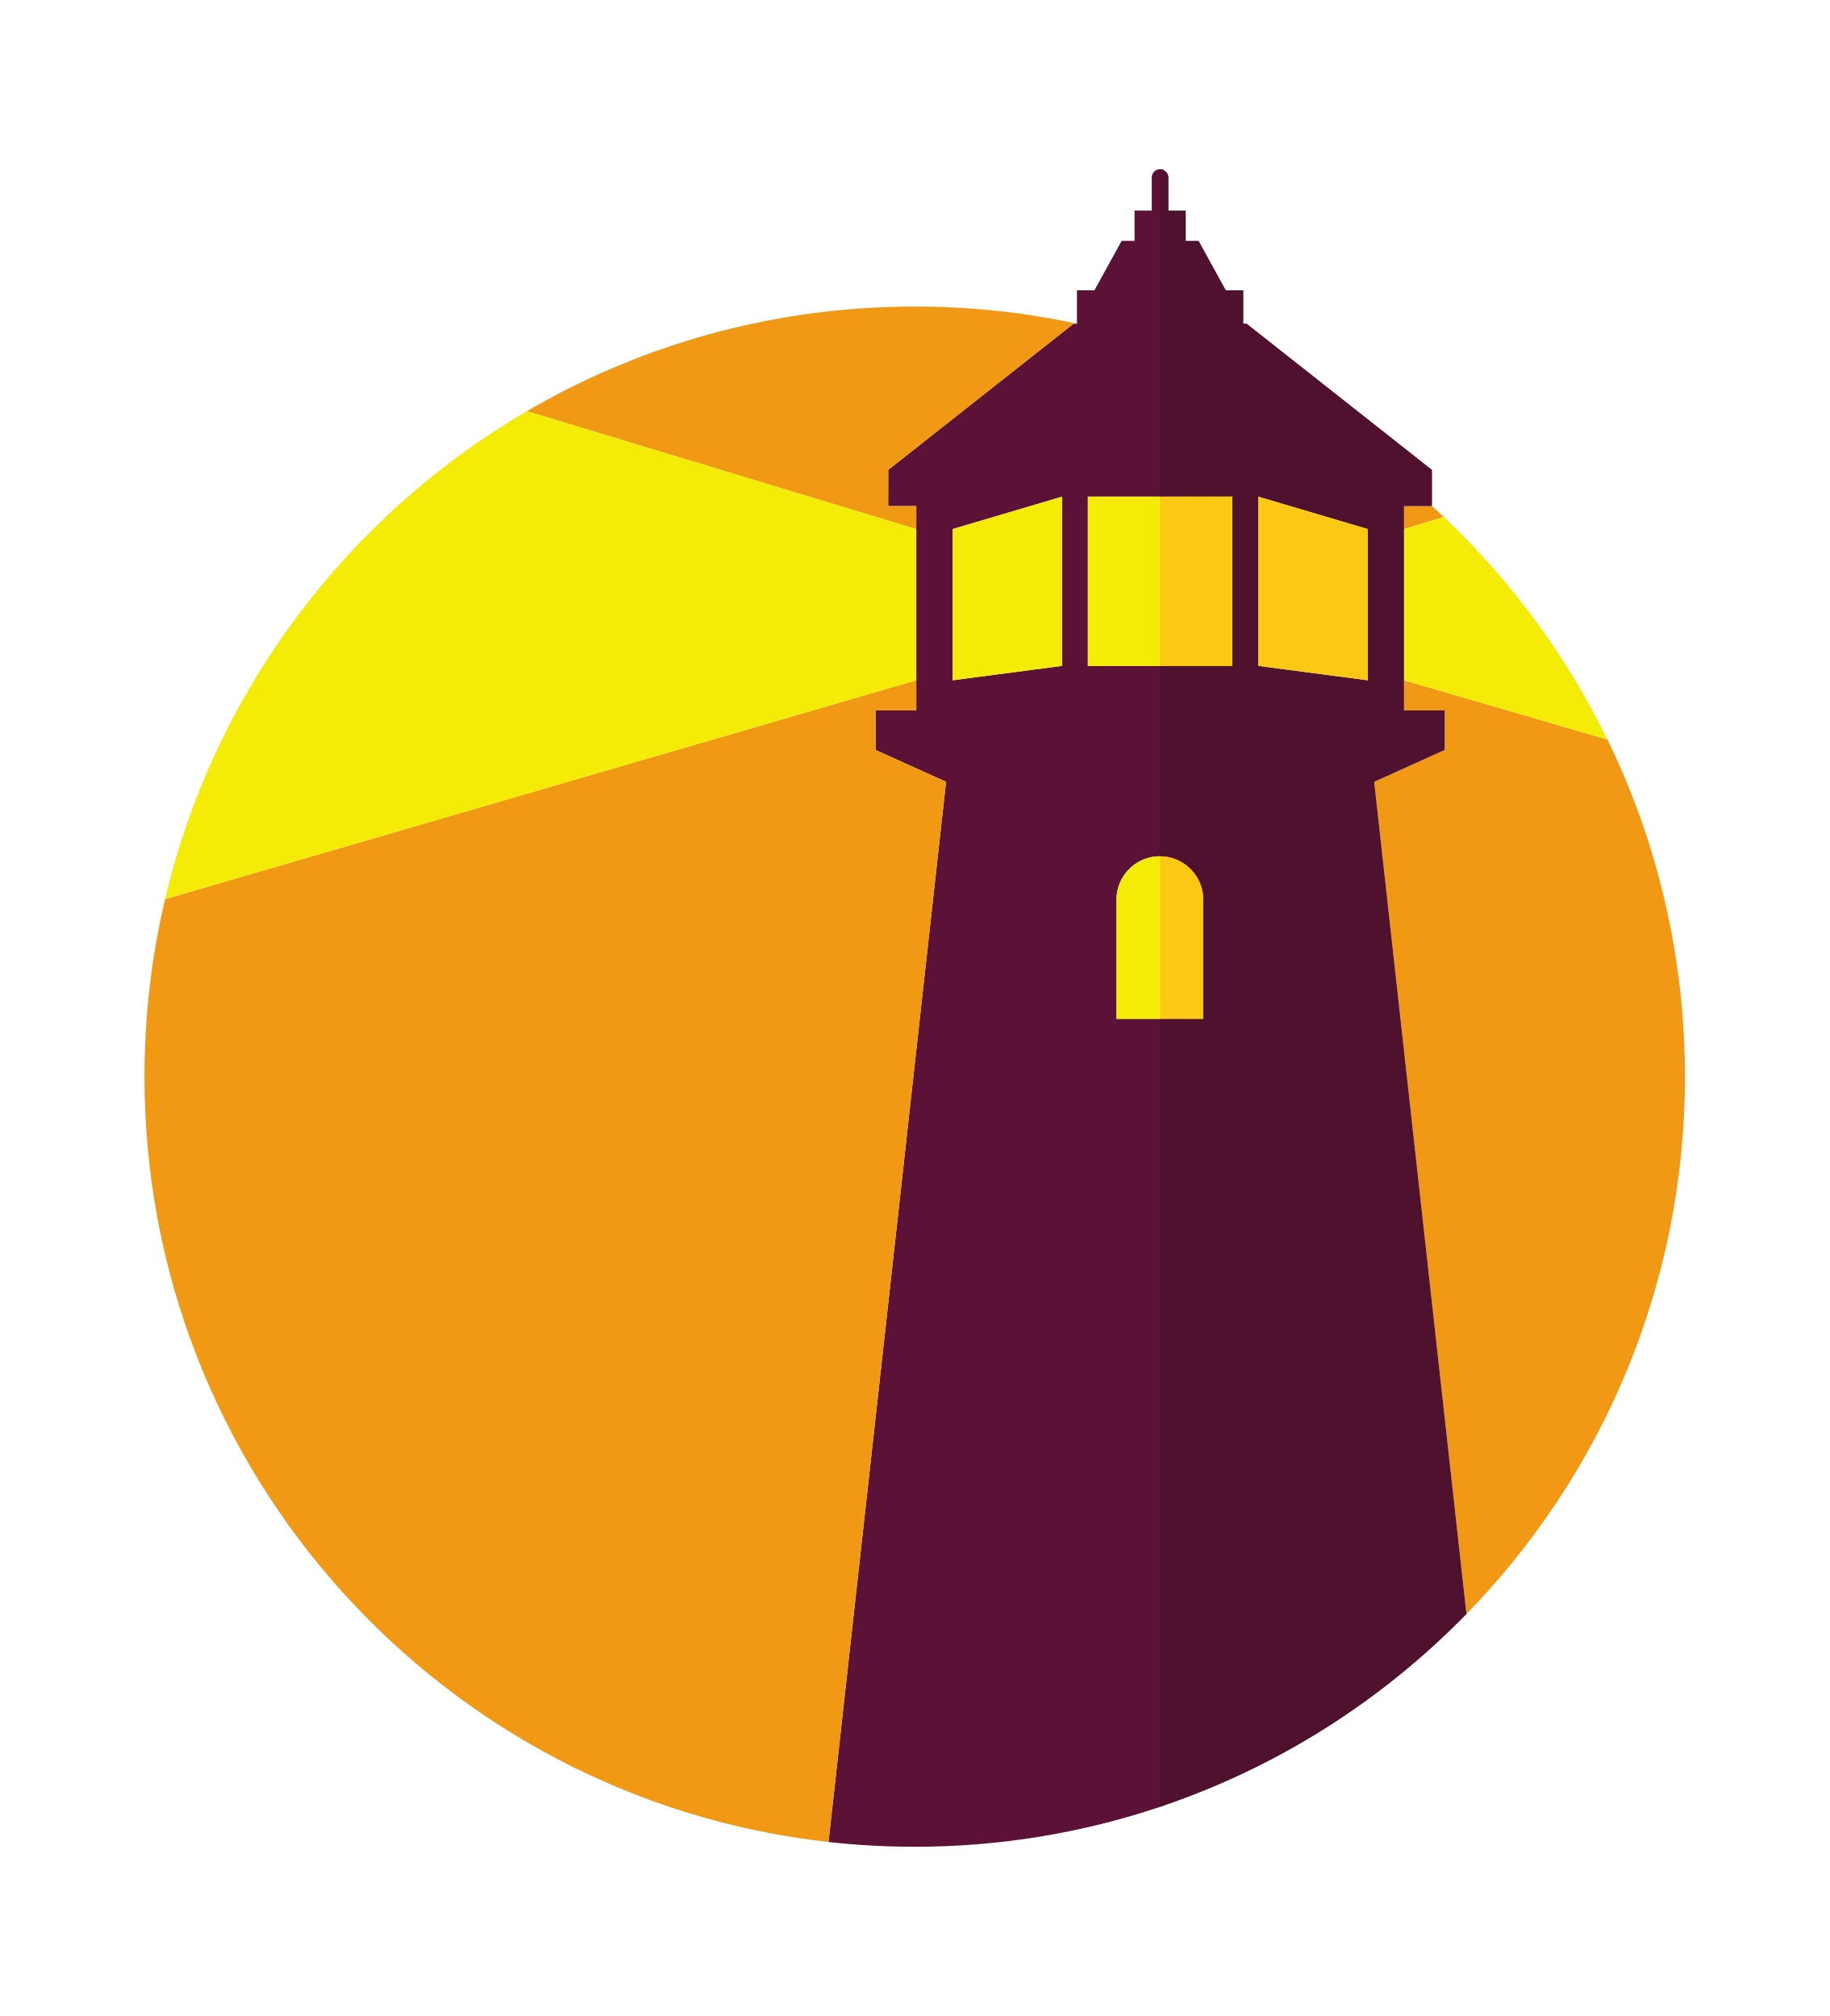
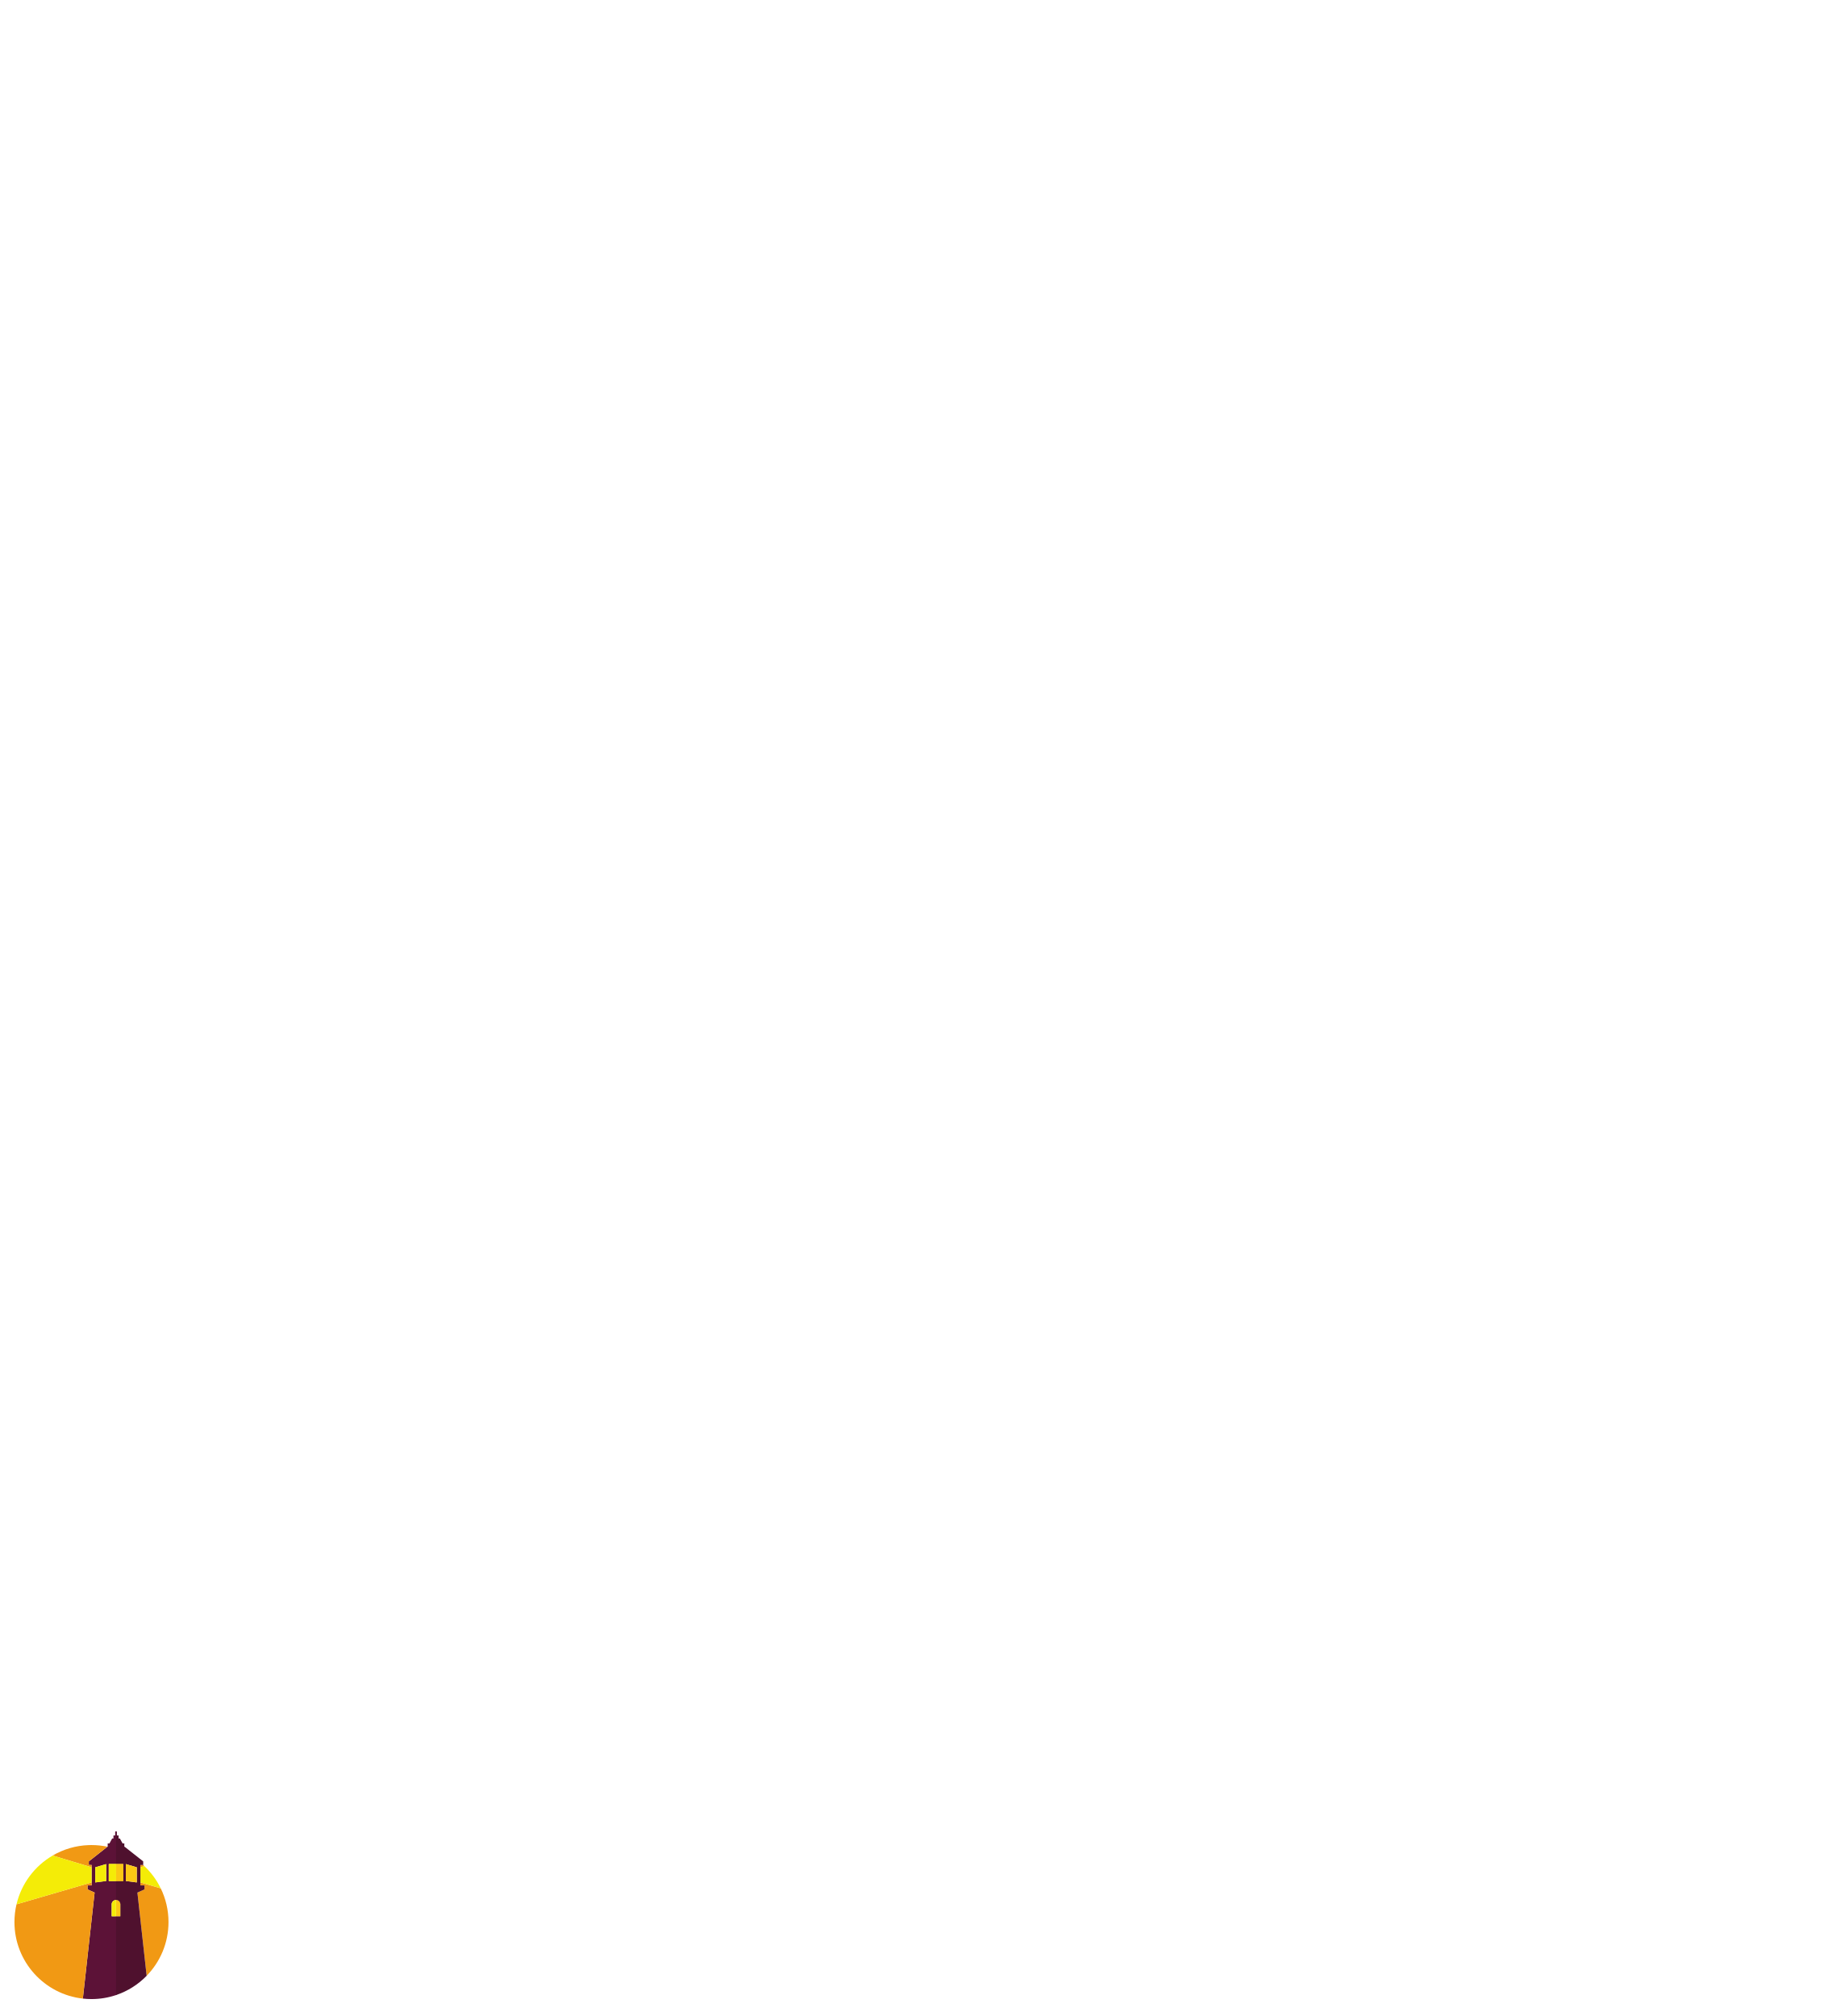
<svg xmlns="http://www.w3.org/2000/svg" version="1.1" id="svg2" xml:space="preserve" width="227.2" height="250.4" viewBox="0 0 227.2 250.4">
  <defs id="defs6" />
  <g id="g10" transform="matrix(1.333333,0,0,-1.333333,0,250.4)">
-     <g id="g12" transform="scale(0.1)">
+     <g id="g12" transform="scale(0.01)">
      <path d="m 1084.2,1415.34 0.02,-157.66 h 63.62 v 157.66 h -63.64" style="fill:#5c1237;fill-opacity:1;fill-rule:nonzero;stroke:none" id="path14" />
      <path d="m 1120.71,928.871 v 111.559 c 0,20.23 -16.06,37.84 -36.49,39.63 l 0.03,-151.189 h 36.46" style="fill:#5c1237;fill-opacity:1;fill-rule:nonzero;stroke:none" id="path16" />
      <path d="M 989.238,1406.08 V 1257.7 l -102.031,-13.4 v 140.84 l 70.731,20.94 31.3,9.26 z m 24.022,-148.4 v 157.66 h 70.94 l -0.03,304.06 c -1.15,0.63 -2.47,0.98 -3.85,0.98 -4.3,0 -7.56,-3.47 -7.56,-7.77 v -30.79 h -16.04 v -28.16 h -11.99 l -25.37,-46.09 h -16.29 v -31.05 h -0.09 -2.97 l -172.686,-136.24 -0.078,-33.73 h 26.184 v -0.47 -20.94 -140.84 -28.04 h -37.922 v -36.9 L 881.184,1149.72 771.68,162.09 c 26.367,-2.93 53.156,-4.442 80.3,-4.442 79.829,0 156.6,13.051 228.34,37.122 1.34,0.441 2.67,0.902 4,1.351 l -0.07,732.75 h -3.84 -0.09 -39.4 -1 v 111.559 c 0,20.5 16.48,38.39 37.31,39.76 0.88,0.1 2.19,0.2 3.09,0.2 0.03,0 0.04,0 0.09,0 0.9,0 2.12,-0.1 3.01,-0.2 0.27,-0.01 0.54,-0.11 0.8,-0.13 v 177.62 h -3.9 -67.06" style="fill:#5c1237;fill-opacity:1;fill-rule:nonzero;stroke:none" id="path18" />
      <path d="m 826.191,1591.98 c -122.031,-4.3 -236.296,-39.1 -335.437,-97 L 853.43,1385.14 v 20.94 0.47 h -26.184 l 0.078,33.73 172.686,136.24 h 2.97 c -48.683,10.43 -99.203,15.93 -151,15.93 -8.628,0 -17.222,-0.17 -25.789,-0.47" style="fill:#f19914;fill-opacity:1;fill-rule:nonzero;stroke:none" id="path20" />
      <path d="m 1333.81,1406.55 h -26.11 v -21.41 l 37.09,11.25 c -3.63,3.42 -7.29,6.82 -10.98,10.16" style="fill:#f19914;fill-opacity:1;fill-rule:nonzero;stroke:none" id="path22" />
      <path d="m 1497.19,1189.04 -189.49,55.26 v -28.04 h 37.9 v -36.9 l -65.67,-29.64 85.94,-775.24 c 125.94,129.25 203.51,305.86 203.51,500.571 0,112.609 -25.95,219.149 -72.19,313.989" style="fill:#f19914;fill-opacity:1;fill-rule:nonzero;stroke:none" id="path24" />
      <path d="m 815.508,1216.26 h 37.922 v 28.04 L 153.75,1040.4 C 141.223,987.32 134.578,931.961 134.578,875.051 134.578,505.98 413.27,202.012 771.68,162.09 l 109.504,987.63 -65.676,29.64 v 36.9" style="fill:#f19914;fill-opacity:1;fill-rule:nonzero;stroke:none" id="path26" />
      <path d="m 153.75,1040.4 699.68,203.9 v 140.84 L 490.754,1494.98 C 323.555,1397.36 199.426,1234.03 153.75,1040.4" style="fill:#f4ec07;fill-opacity:1;fill-rule:nonzero;stroke:none" id="path28" />
      <path d="m 1344.79,1396.39 -37.09,-11.25 V 1244.3 l 189.49,-55.26 c -38.09,78.12 -89.93,148.29 -152.4,207.35" style="fill:#f4ec07;fill-opacity:1;fill-rule:nonzero;stroke:none" id="path30" />
      <path d="m 1273.92,1244.3 -101.99,13.4 v 157.64 l 31.28,-9.26 70.71,-20.94 z m 6.01,-94.58 65.67,29.64 v 36.9 h -37.9 v 28.04 140.84 20.94 0.47 h 26.1 0.01 l -0.01,0.03 v 31.55 l -0.02,2.15 -172.67,136.24 h -3.05 v 31.05 h -16.31 l -25.37,46.09 h -11.98 v 28.16 h -16.06 v 30.79 c 0,4.3 -3.73,7.77 -8.02,7.77 v -165.04 -140 h 67.52 v -9.26 -148.4 h -67.52 v -177.29 c 0.03,0 0.04,0 0.09,0 0.9,0 2.12,-0.1 3.01,-0.2 20.82,-1.37 37.29,-19.26 37.29,-39.76 V 928.871 h -40.3 -0.09 V 194.77 c 109.31,36.66 206.88,98.941 285.55,179.71 l -85.94,775.24" style="fill:#4f112e;fill-opacity:1;fill-rule:nonzero;stroke:none" id="path32" />
      <path d="m 1203.21,1406.08 -31.28,9.26 V 1257.7 l 101.99,-13.4 v 140.84 l -70.71,20.94" style="fill:#fbc814;fill-opacity:1;fill-rule:nonzero;stroke:none" id="path34" />
      <path d="m 1083.42,1080.19 c -0.89,0.1 -2.2,0.2 -3.1,0.2 V 928.871 h 40.39 v 111.559 c 0,20.5 -16.47,38.39 -37.29,39.76" style="fill:#fbc814;fill-opacity:1;fill-rule:nonzero;stroke:none" id="path36" />
      <path d="m 1080.32,1406.08 v -148.4 h 67.52 v 157.66 h -67.52 v -9.26" style="fill:#fbc814;fill-opacity:1;fill-rule:nonzero;stroke:none" id="path38" />
      <path d="M 887.207,1385.14 V 1244.3 l 102.031,13.4 v 157.64 l -31.3,-9.26 -70.731,-20.94" style="fill:#f4ec07;fill-opacity:1;fill-rule:nonzero;stroke:none" id="path40" />
      <path d="m 1080.32,1406.08 v 9.26 h -67.06 v -157.66 h 67.06 v 148.4" style="fill:#f4ec07;fill-opacity:1;fill-rule:nonzero;stroke:none" id="path42" />
      <path d="M 1039.92,1040.43 V 928.871 h 40.4 v 151.519 c -0.9,0 -2.21,-0.1 -3.09,-0.2 -20.83,-1.37 -37.31,-19.26 -37.31,-39.76" style="fill:#f4ec07;fill-opacity:1;fill-rule:nonzero;stroke:none" id="path44" />
      <path d="m 1080.32,1406.08 v -148.4 h 67.52 v 157.66 h -67.52 v -9.26" style="fill:#fbc814;fill-opacity:1;fill-rule:nonzero;stroke:none" id="path46" />
      <path d="m 1080.32,1406.08 v 9.26 h -67.06 v -157.66 h 67.06 v 148.4" style="fill:#f4ec07;fill-opacity:1;fill-rule:nonzero;stroke:none" id="path48" />
    </g>
  </g>
</svg>
